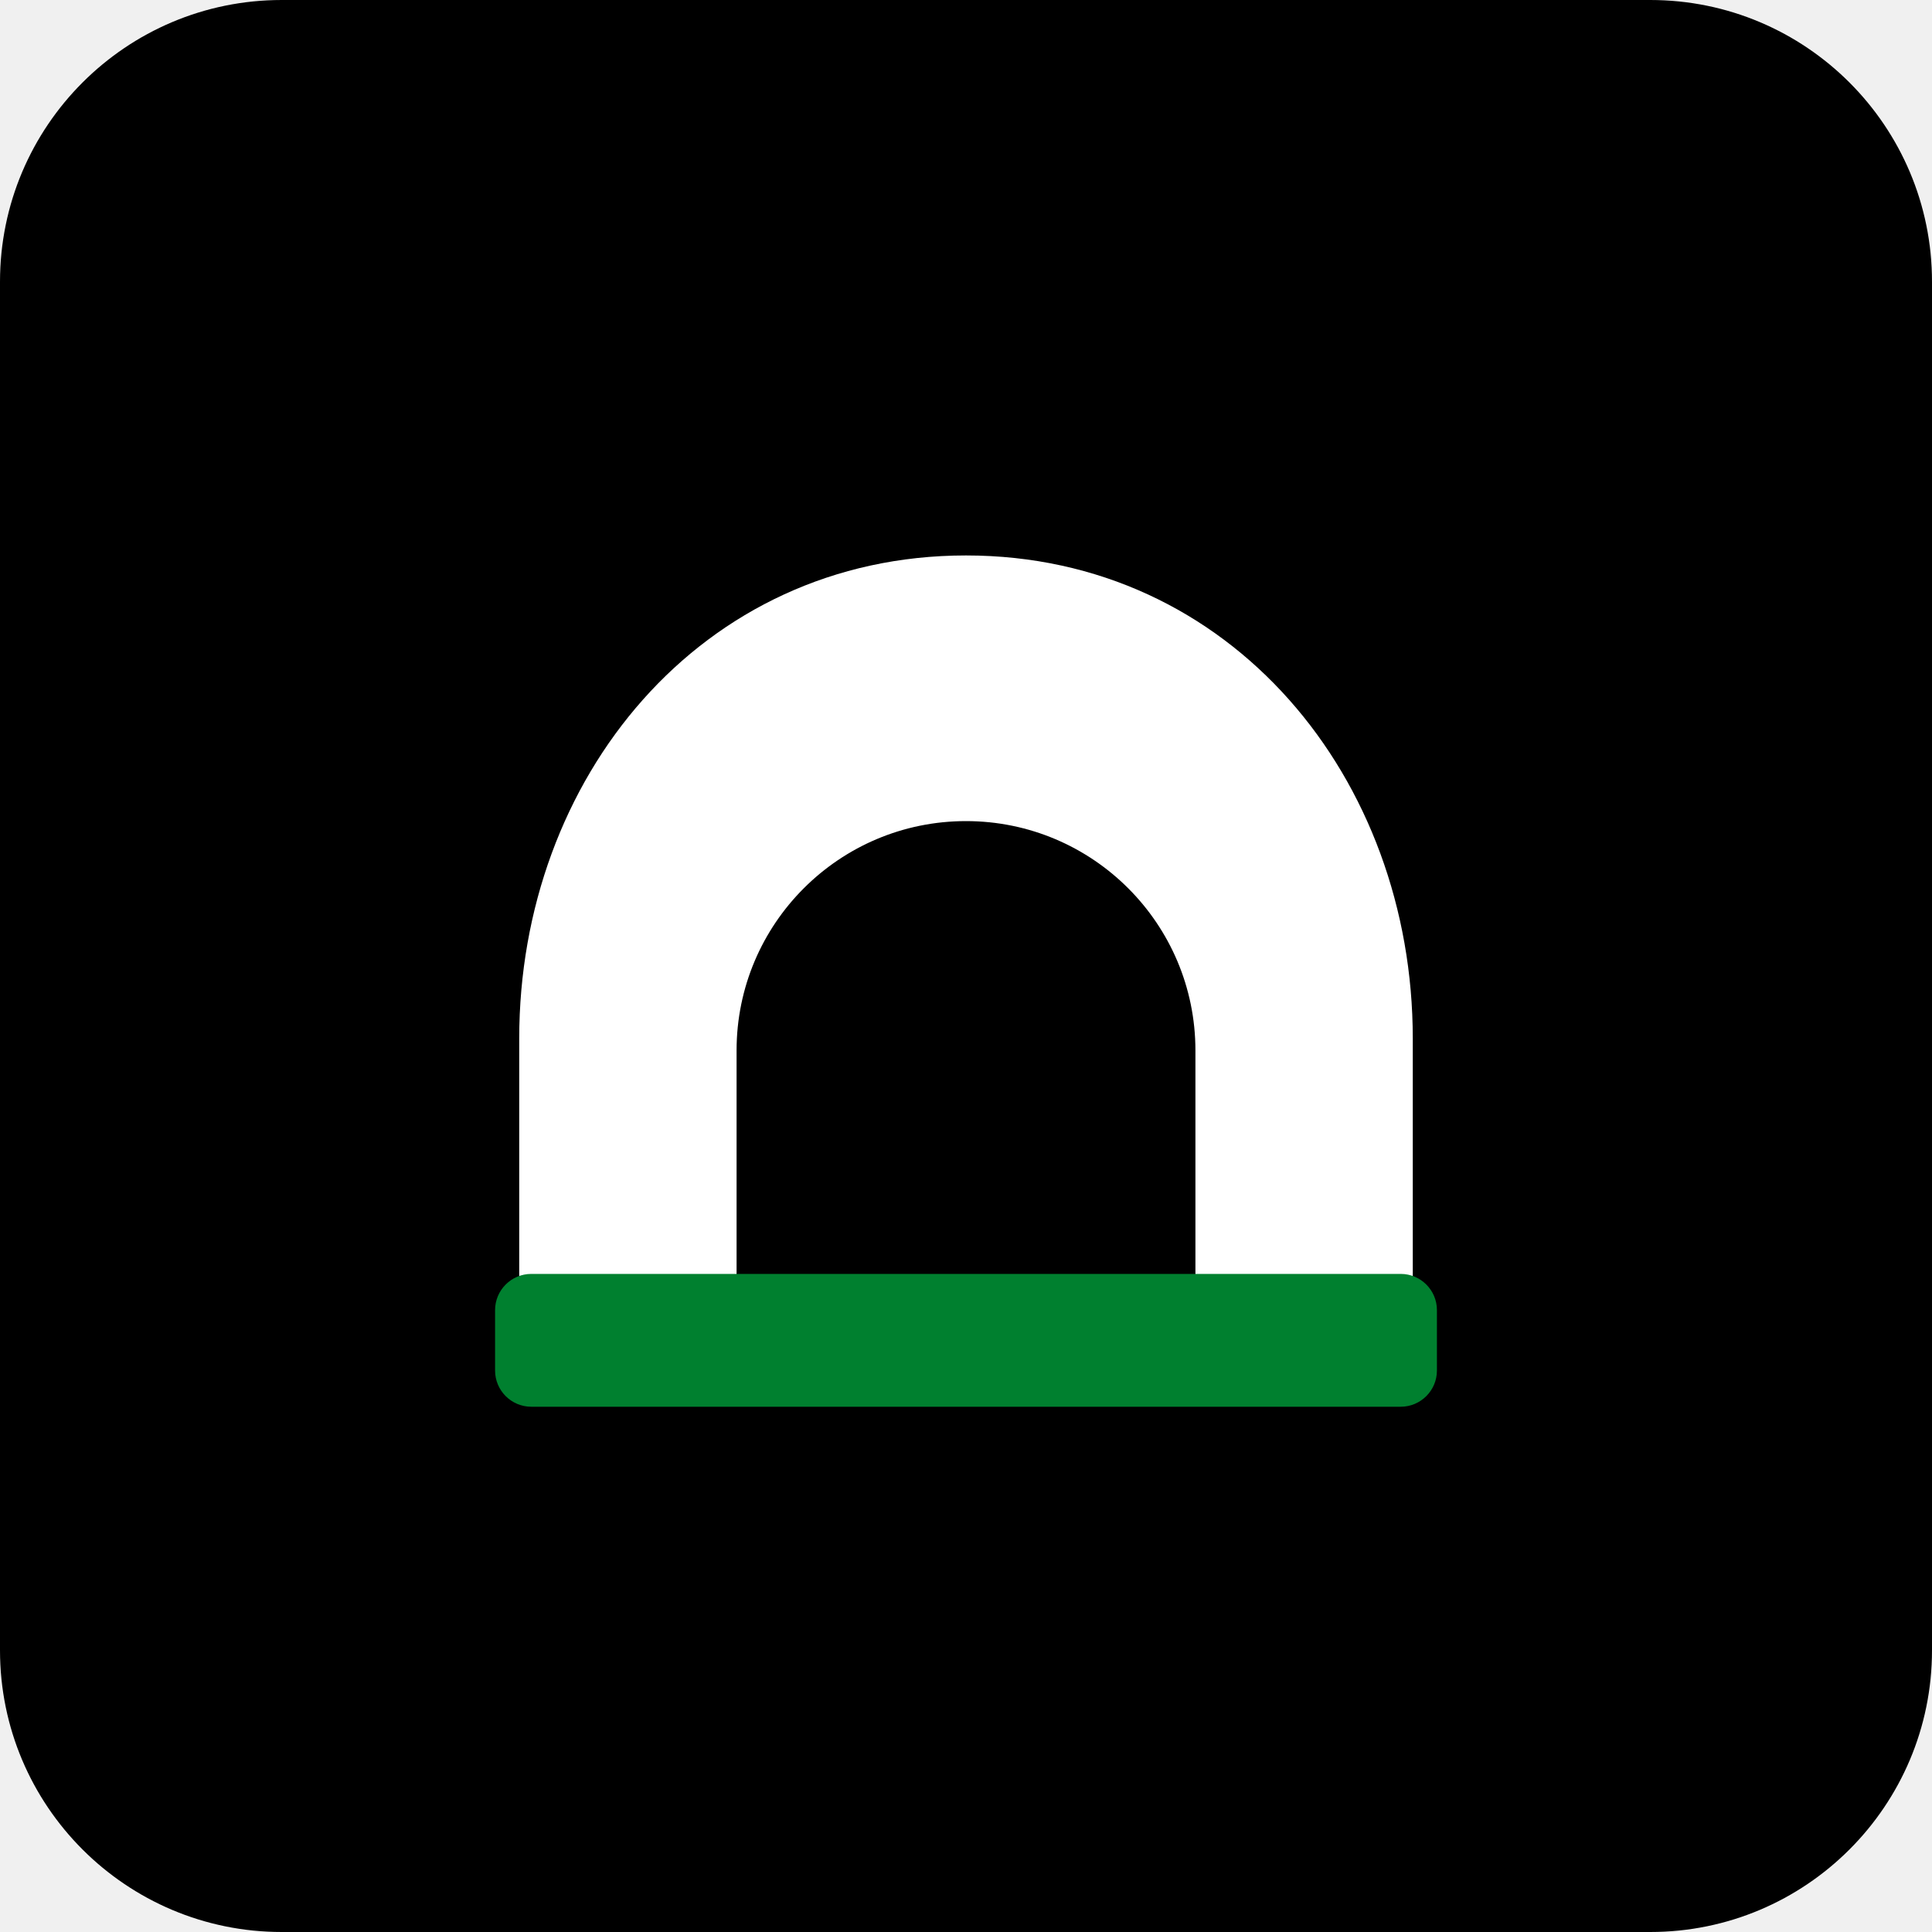
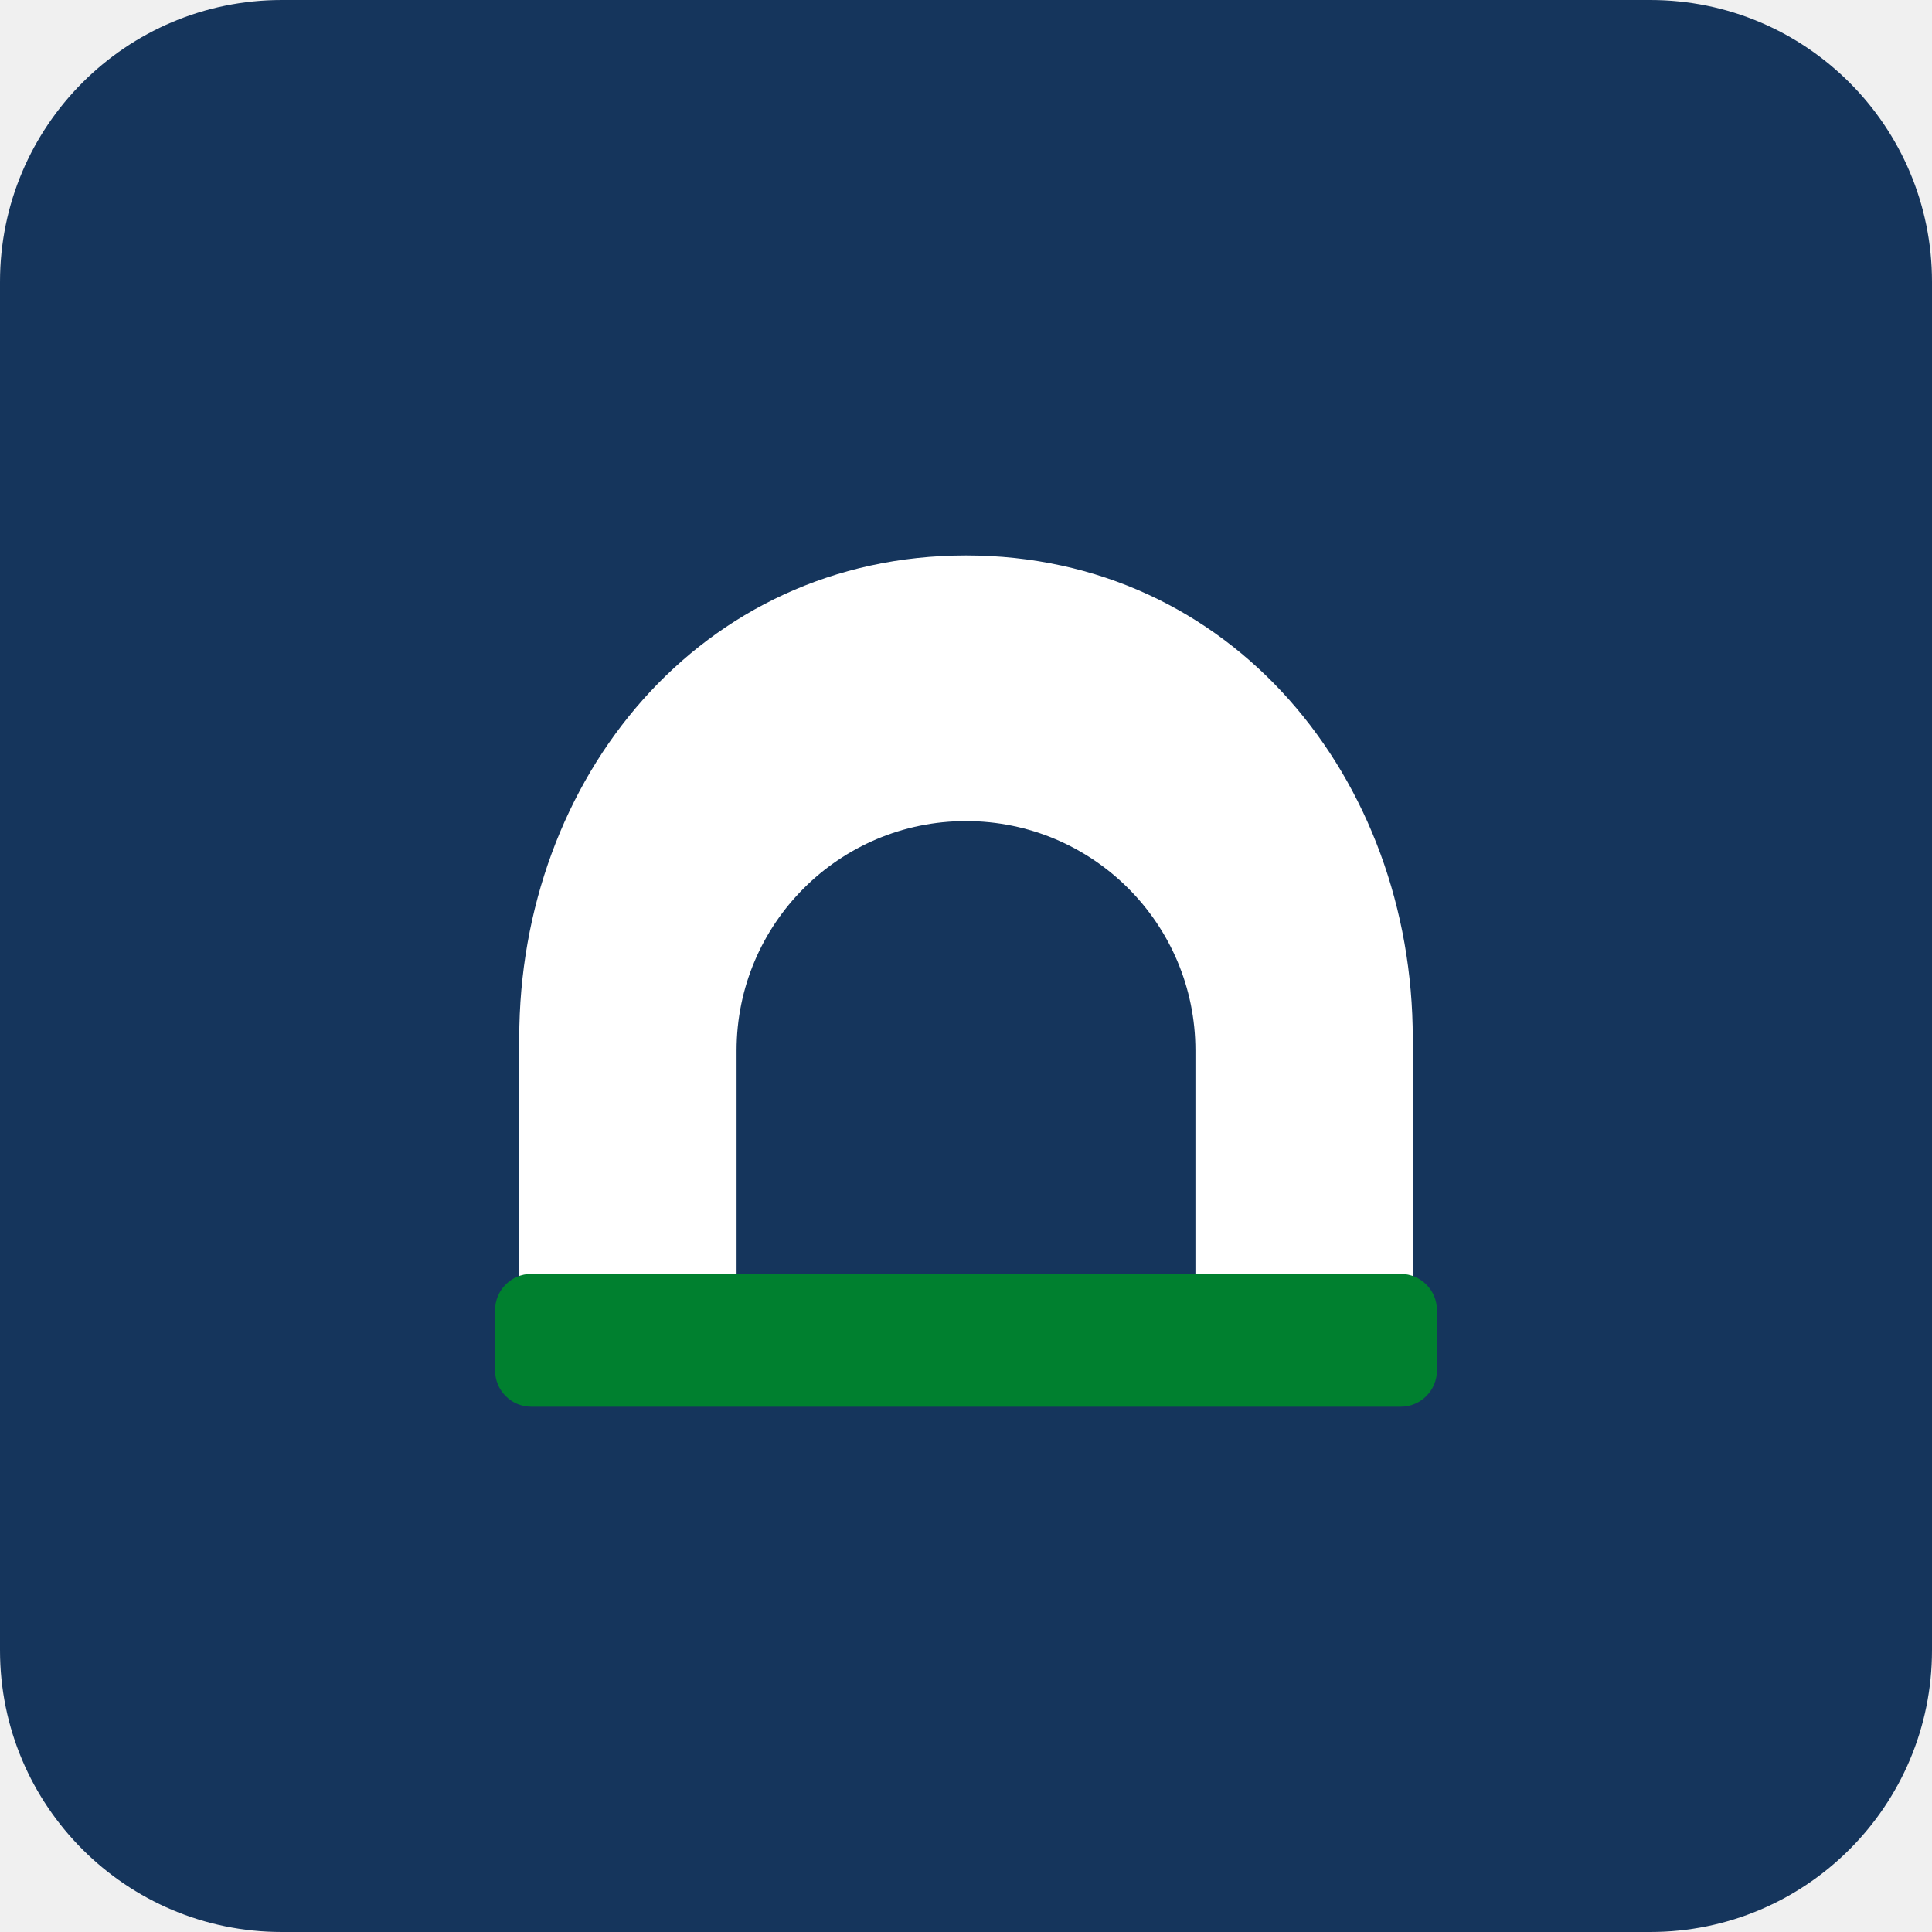
<svg xmlns="http://www.w3.org/2000/svg" viewBox="0 0 24 24" width="32" height="32">
-   <rect width="24" height="24" rx="3.5" fill="#000000" />
+   <rect width="24" height="24" rx="3.5" fill="#15355c" />
  <g transform="translate(3 3) scale(.75)">
    <path fill="#fff" d="M12 5.2C7.6 5.2 4.6 8.9 4.6 13.2v4.3h3.6v-4.1a3.8 3.8 0 0 1 7.6 0v4.1h3.6v-4.3C19.4 8.9 16.4 5.2 12 5.2z" />
    <rect fill="#00802f" x="4.2" y="17.1" width="15.6" height="2.2" rx=".6" />
  </g>
</svg>
